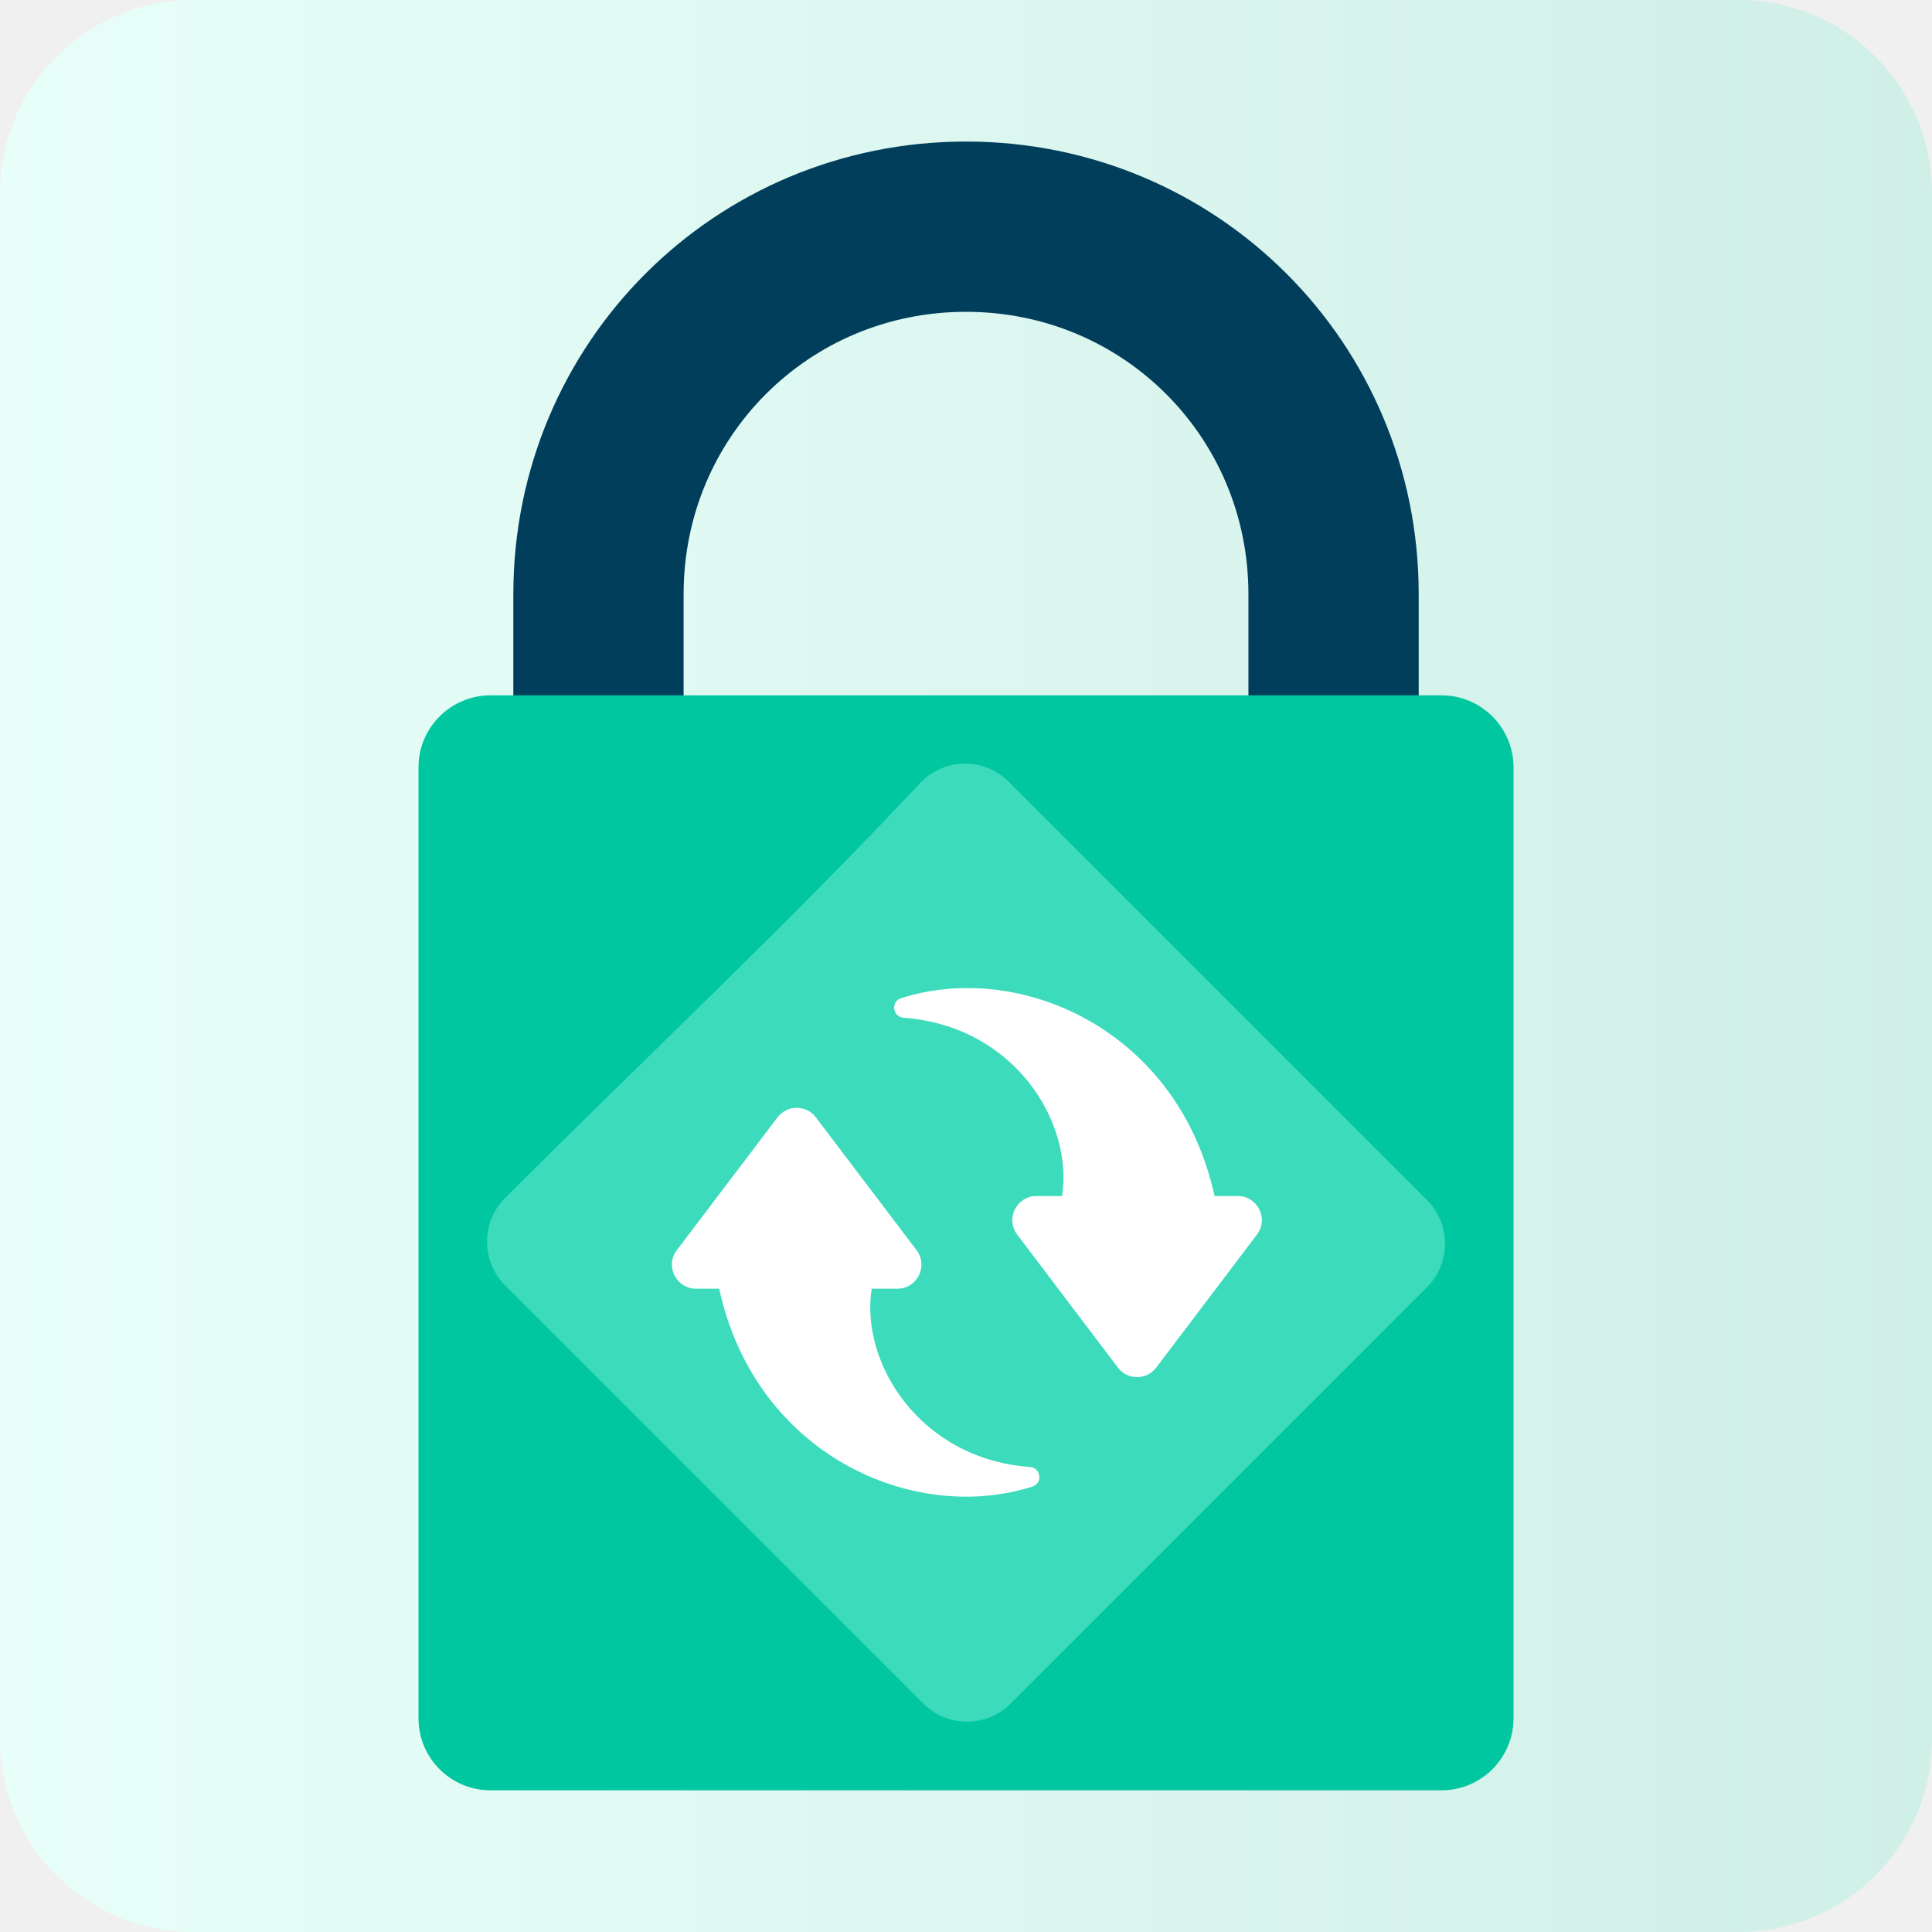
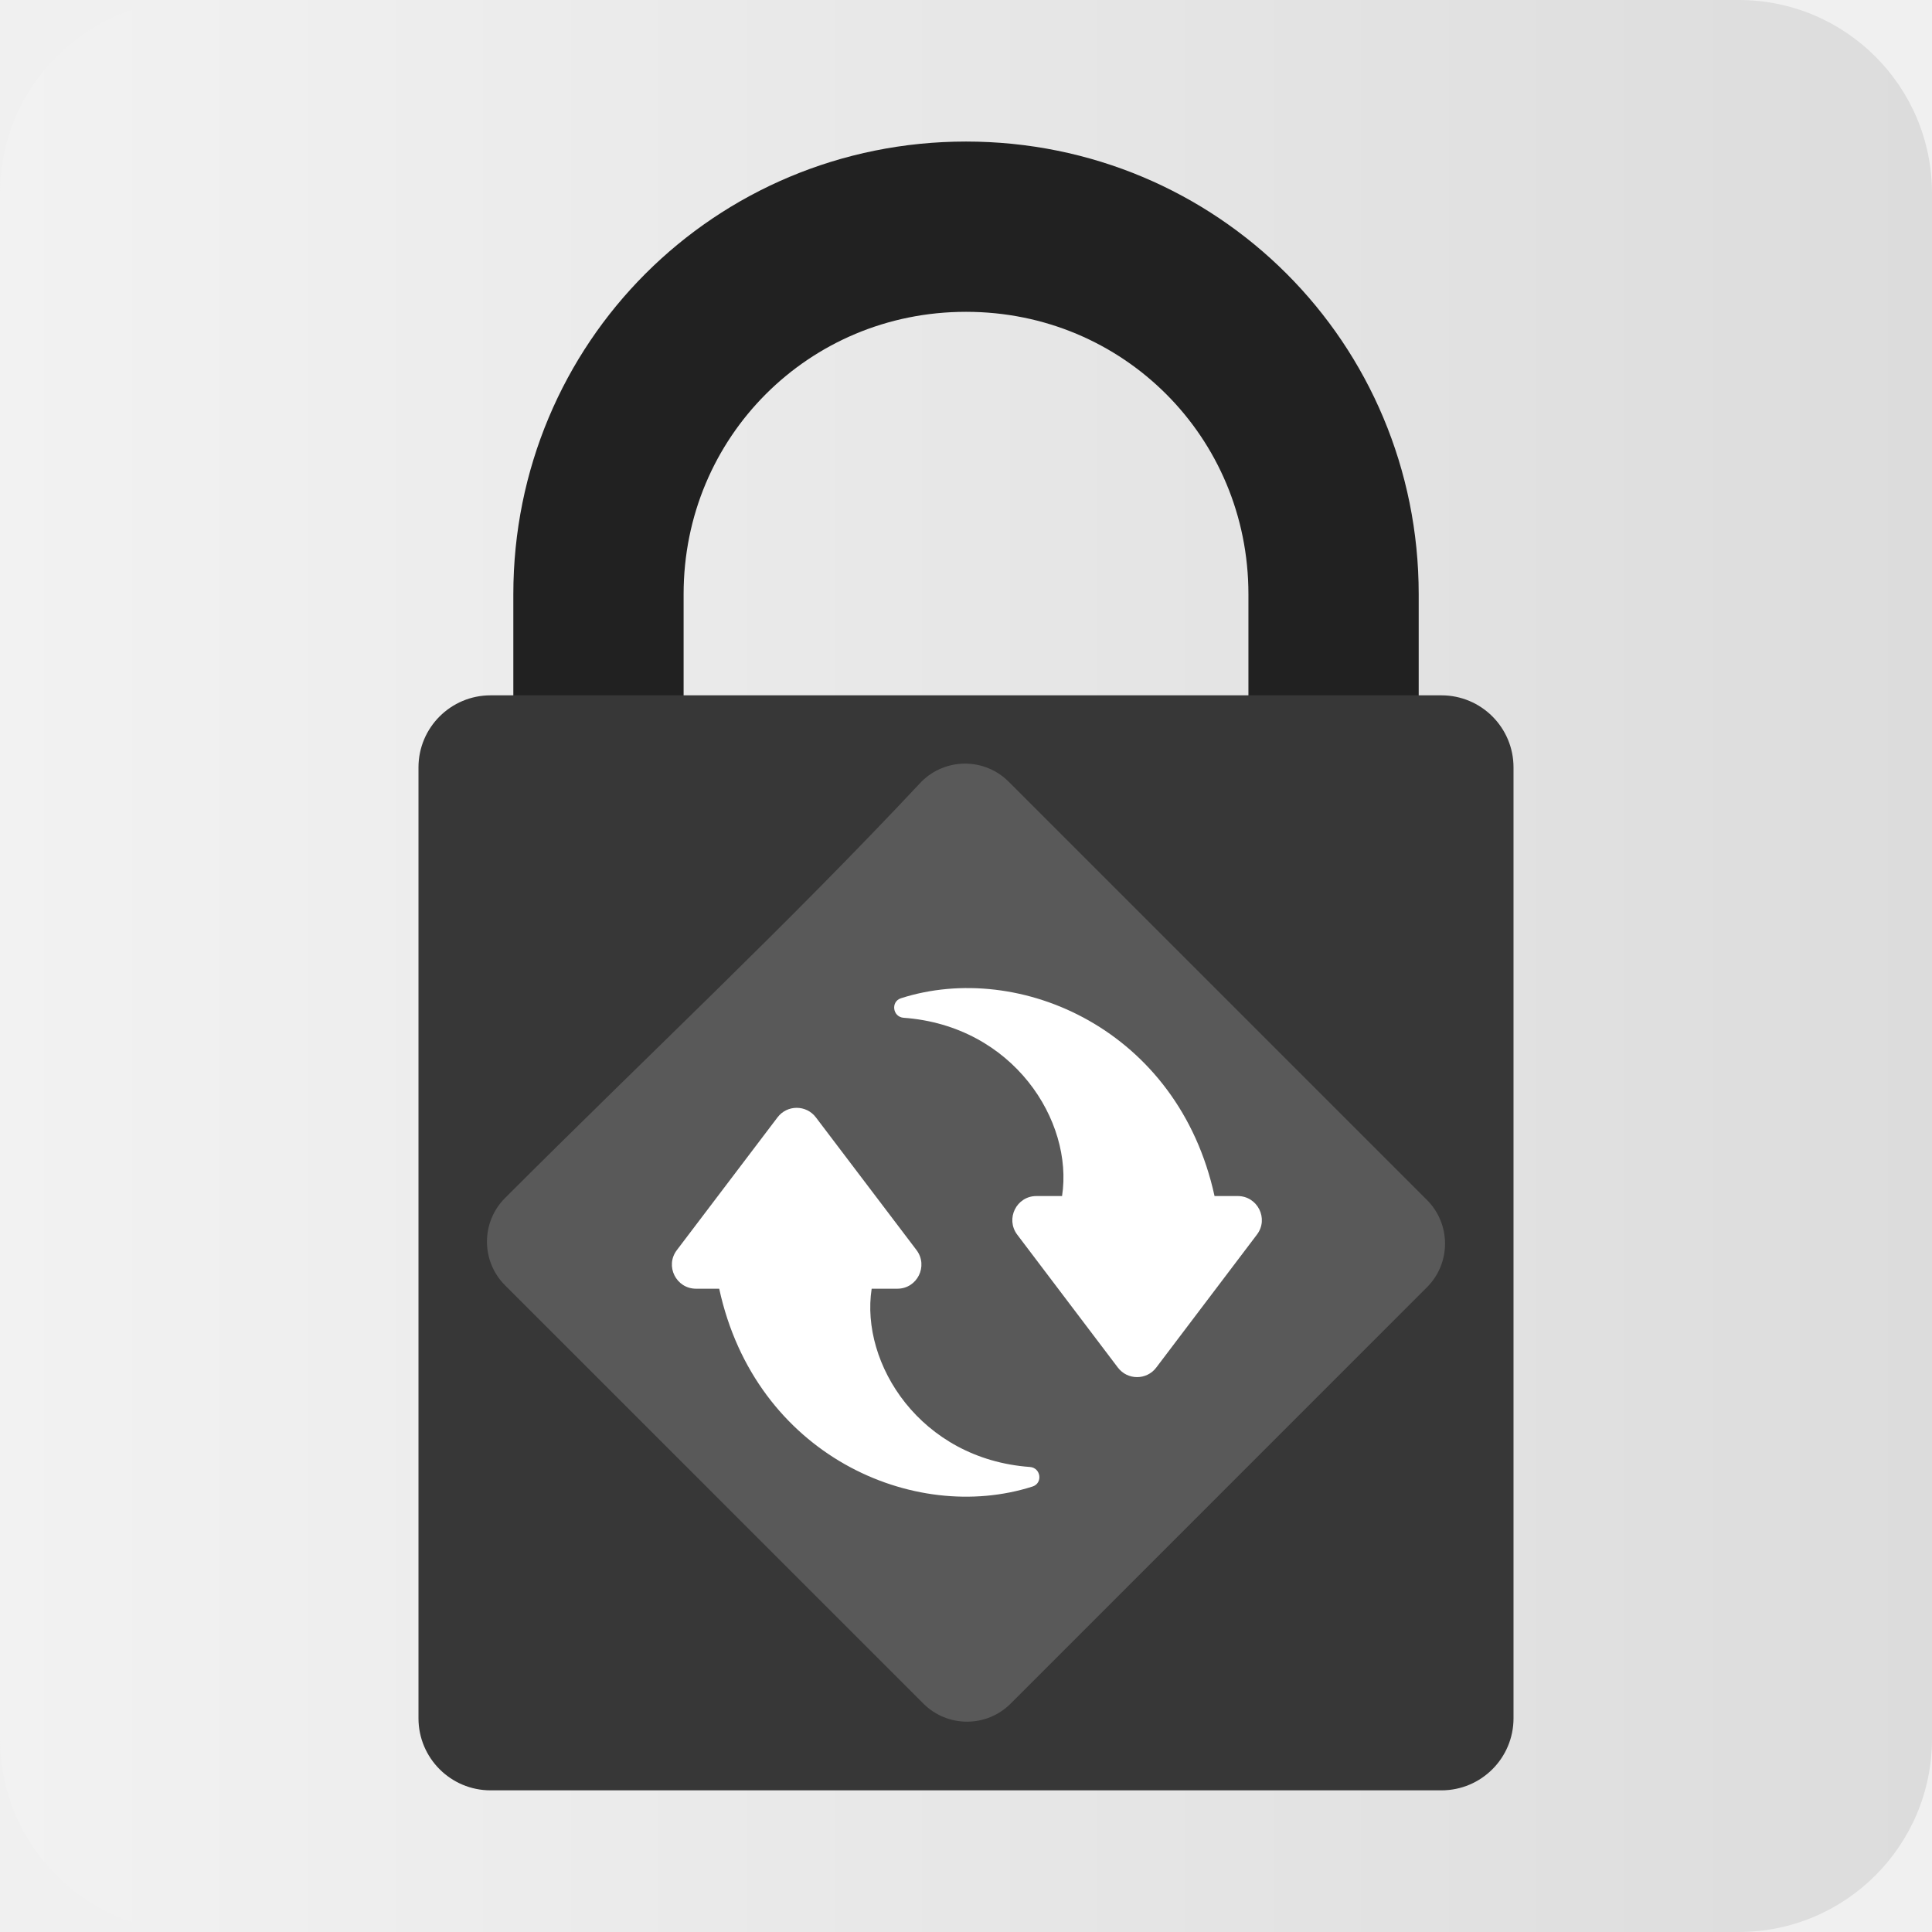
<svg xmlns="http://www.w3.org/2000/svg" width="60.691mm" height="60.691mm" version="1.1" viewBox="0 0 60.691 60.691" id="svg25">
  <defs id="defs7">
    <linearGradient id="a" x1="-3.78" x2="46.22" y1="90.679" y2="90.679" gradientTransform="matrix(1.2138,0,0,1.2138,4.588,-79.724)" gradientUnits="userSpaceOnUse">
-       <stop stop-color="#e8fff9" offset="0" id="stop2" />
-       <stop stop-color="#d0efe7" offset="1" id="stop4" />
+       <stop stop-color="#f2f2f2" offset="0" id="stop2" />
+       <stop stop-color="#dcdcdc" offset="1" id="stop4" />
    </linearGradient>
  </defs>
  <g id="g842">
    <rect x="-2.1362305e-07" y="3.3569336e-06" width="60.691" height="60.691" rx="6.069" ry="6.069" id="rect9" style="display:inline;fill:url(#a)" />
    <g transform="translate(-29.924,-111.1071)" id="g21" style="display:inline">
-       <path d="m 48.724,141.32 v -11.546 c 0,-6.414 5.131,-11.546 11.546,-11.546 6.414,0 11.546,5.131 11.546,11.546 v 11.546" id="path11" style="display:inline;fill:none;stroke:#013e5b;stroke-width:5.349" />
-       <rect x="43.07" y="132.95" width="34.399" height="34.398" rx="2.264" ry="2.264" id="rect13" style="display:inline;fill:#00c7a0" />
+       <path d="m 48.724,141.32 v -11.546 c 0,-6.414 5.131,-11.546 11.546,-11.546 6.414,0 11.546,5.131 11.546,11.546 v 11.546" id="path11" style="display:inline;fill:none;stroke:#212121;stroke-width:5.349" />
+       <rect x="43.07" y="132.95" width="34.399" height="34.398" rx="2.264" ry="2.264" id="rect13" style="display:inline;fill:#373737" />
      <g transform="matrix(0.74137,0,0,0.74137,63.212,37.568)" id="g19" style="display:inline">
-         <path d="m -4.009,131.55 c -0.669,0 -1.338,0.255 -1.849,0.766 -5.738,6.125 -11.376,11.375 -17.643,17.64 -1.021,1.022 -1.021,2.677 0,3.699 l 17.726,17.724 c 1.021,1.021 2.677,1.021 3.698,0 l 17.64,-17.641 c 1.021,-1.021 1.021,-2.677 0,-3.699 l -17.724,-17.723 c -0.511,-0.51 -1.18,-0.766 -1.849,-0.766 z" id="path17" style="display:inline;fill:#3bdbbc;stroke-width:1.336" />
+         <path d="m -4.009,131.55 c -0.669,0 -1.338,0.255 -1.849,0.766 -5.738,6.125 -11.376,11.375 -17.643,17.64 -1.021,1.022 -1.021,2.677 0,3.699 l 17.726,17.724 c 1.021,1.021 2.677,1.021 3.698,0 l 17.64,-17.641 c 1.021,-1.021 1.021,-2.677 0,-3.699 l -17.724,-17.723 c -0.511,-0.51 -1.18,-0.766 -1.849,-0.766 z" id="path17" style="display:inline;fill:#595959;stroke-width:1.336" />
      </g>
    </g>
  </g>
  <path style="fill:#ffffff;stroke-width:0.052;fill-opacity:1" d="m 27.383,40.483 h 0.806 c 0.624,0 0.978,-0.712 0.603,-1.212 l -3.162,-4.17 c -0.302,-0.4 -0.905,-0.4 -1.206,0 l -3.162,4.17 c -0.38,0.499 -0.021,1.212 0.603,1.212 h 0.728 c 1.134,5.226 6.115,7.41 9.843,6.214 0.328,-0.104 0.265,-0.588 -0.083,-0.614 -3.437,-0.25 -5.335,-3.245 -4.971,-5.6 z" id="path4" />
  <path style="fill:#ffffff;stroke-width:0.052;fill-opacity:1" d="m 33.363,37.572 h -0.806 c -0.624,0 -0.978,0.712 -0.603,1.212 l 3.162,4.176 c 0.302,0.4 0.905,0.4 1.206,0 l 3.162,-4.176 c 0.38,-0.499 0.021,-1.212 -0.603,-1.212 h -0.728 c -1.139,-5.226 -6.12,-7.41 -9.849,-6.214 -0.328,0.104 -0.265,0.588 0.083,0.614 3.442,0.25 5.34,3.245 4.976,5.6 z" id="path6" />
</svg>
